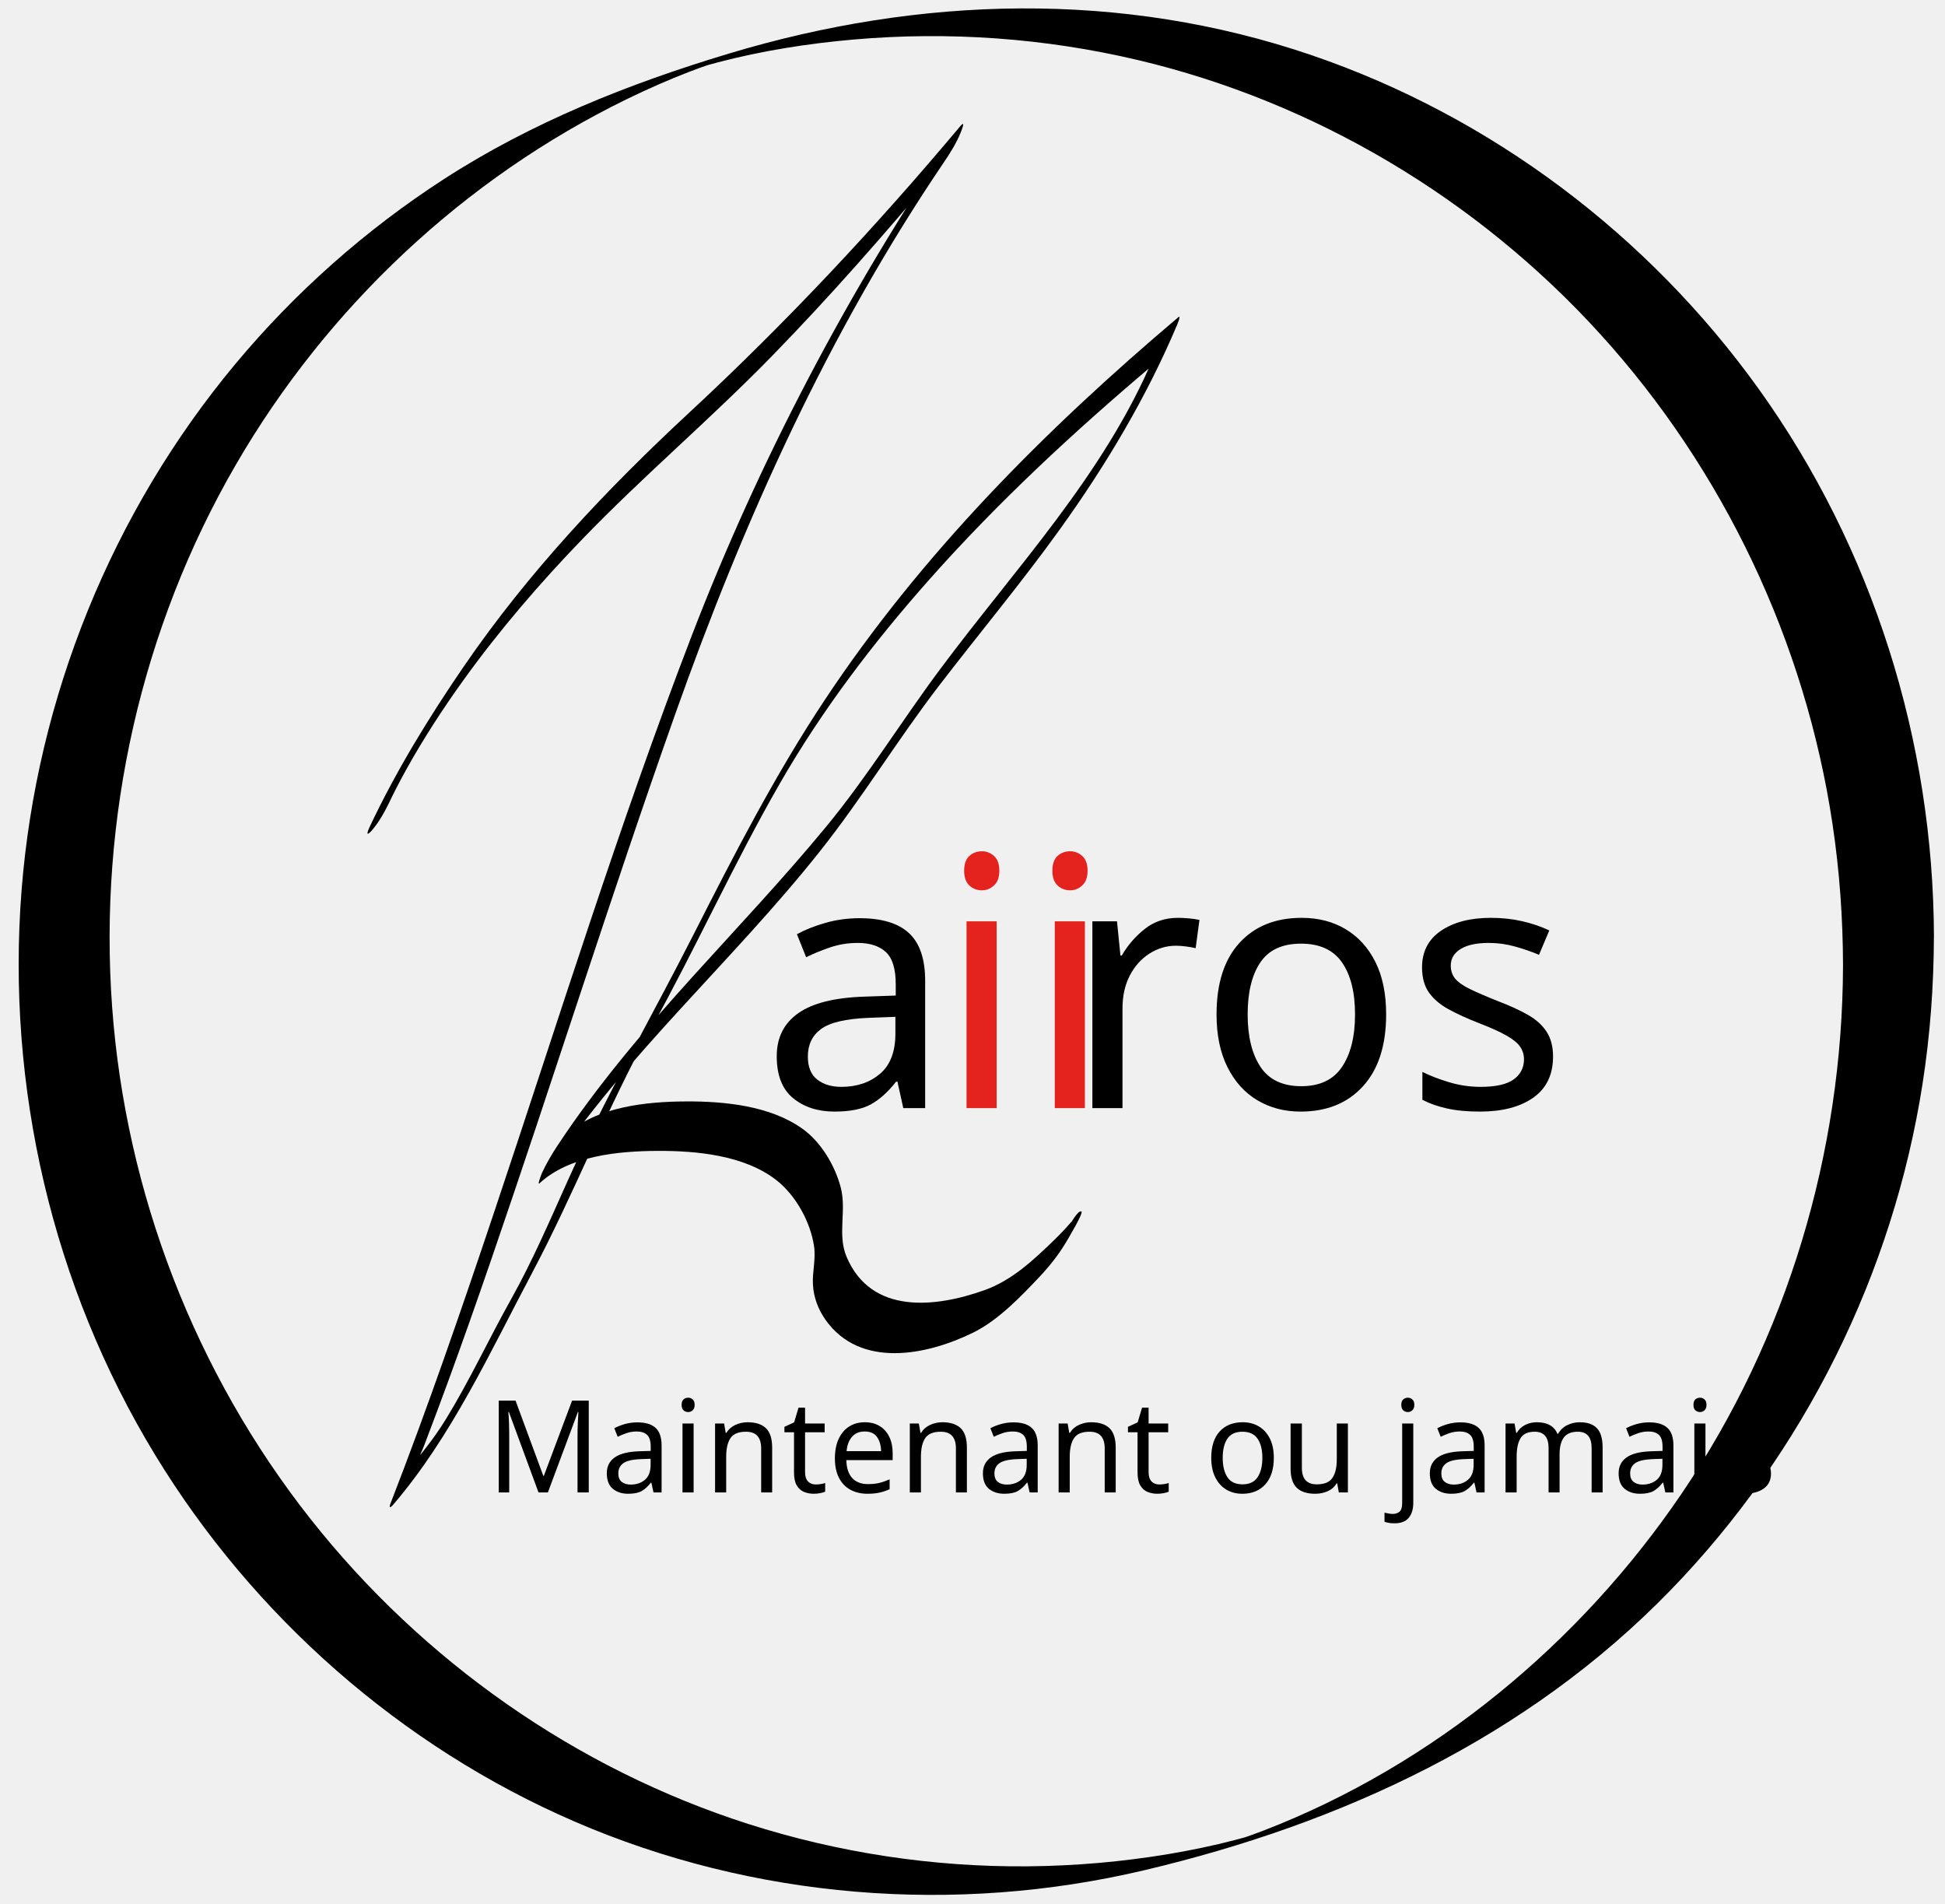
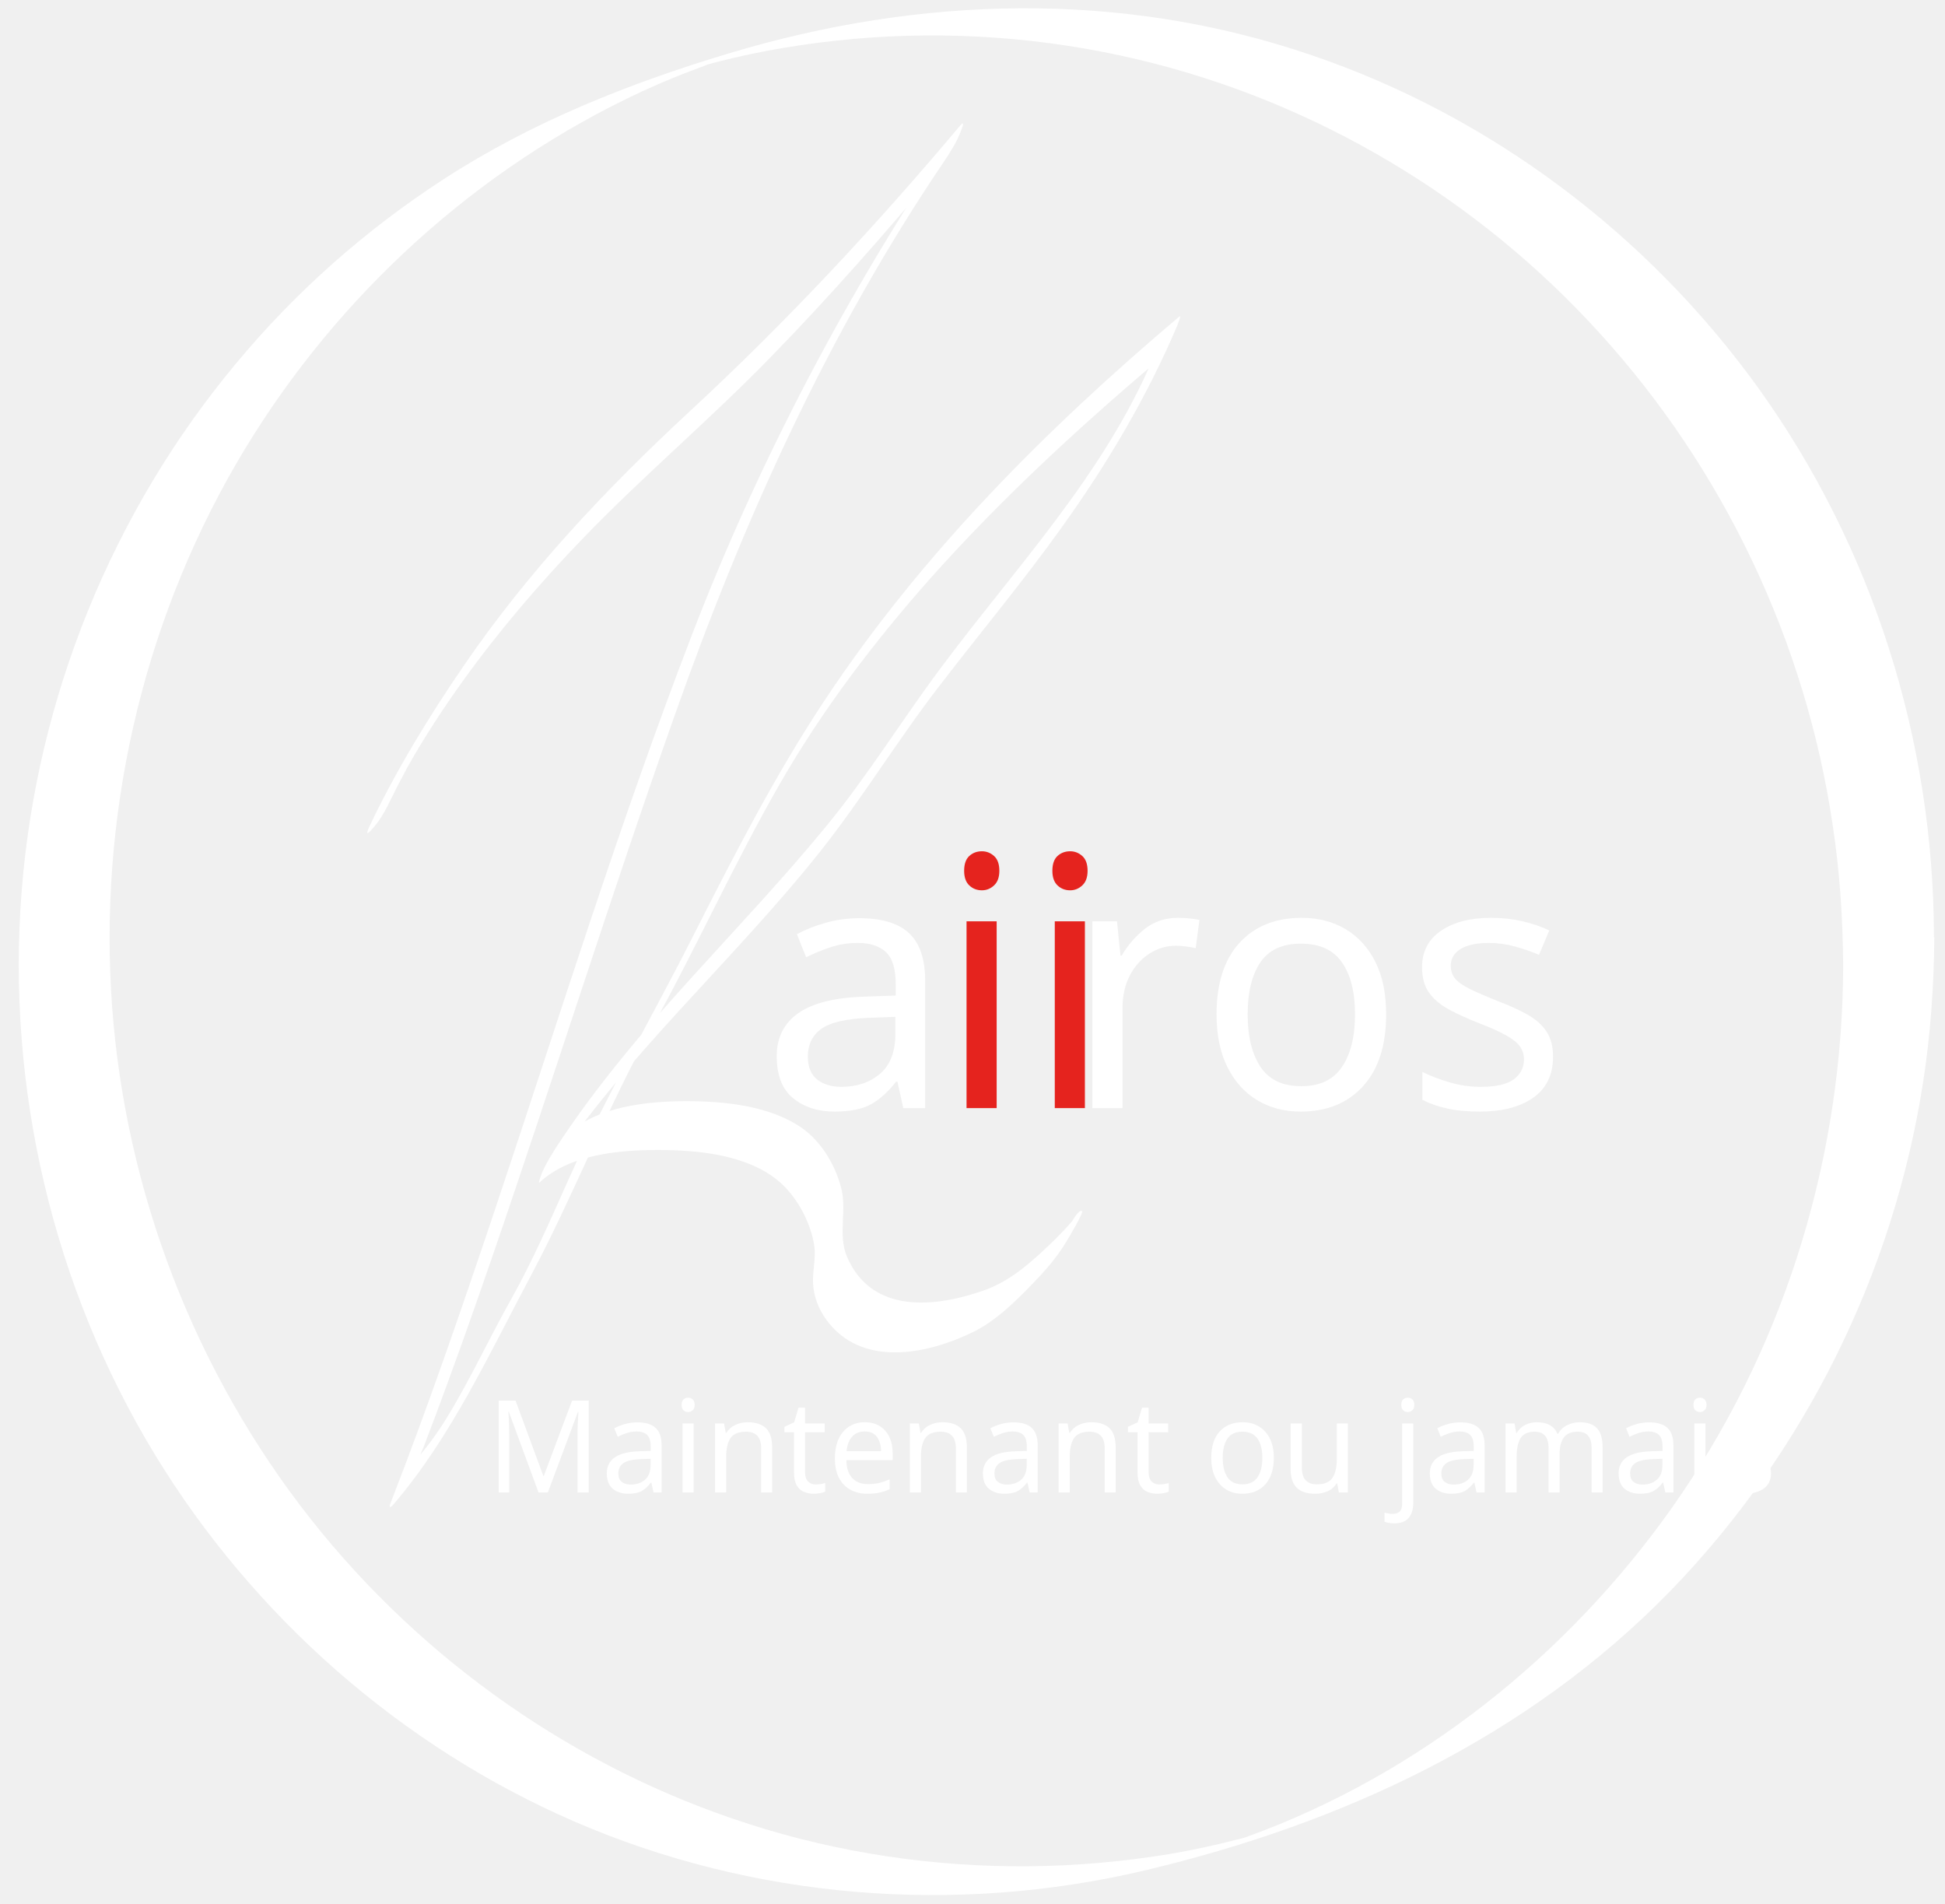
<svg xmlns="http://www.w3.org/2000/svg" version="1.1" id="Calque_1" x="0px" y="0px" viewBox="0 0 510 499" style="enable-background:new 0 0 510 499;" xml:space="preserve">
  <style type="text/css">
- 	.st0{fill:none;}
- 	.st1{font-family:'FuturaPT-Light';}
- 	.st2{font-size:33.721px;}
- 	.st3{font-size:91.374px;}
- 	.st4{fill:#E5231E;}
+ 	.st0{fill:#FFFFFF;}
+ 	.st1{fill:none;}
+ 	.st2{font-family:'FuturaPT-Light';}
+ 	.st3{font-size:33.721px;}
+ 	.st4{font-size:91.374px;}
+ 	.st5{fill:#E5231E;}
</style>
  <g>
    <g>
      <g>
-         <path d="M483.26,253.14c-0.14,49.13-14.63,97.59-42.23,138.32c-26.66,39.35-65.21,71.28-109.68,88.46     c-2.1,0.81-3.74,1.39-5.13,1.86c1.23-0.42,1.49-0.42-0.02-0.01c0.56-0.15-1.97,0.53-2.42,0.65c-5.69,1.49-11.48,2.68-17.28,3.66     c-12.21,2.04-24.58,3.12-36.97,3.23c-24.83,0.22-49.66-3.54-73.3-11.1c-45.2-14.45-85.4-42.73-114.78-79.93     c-30.29-38.35-48.49-85.55-52.05-134.27c-3.61-49.34,7.6-99.32,32.43-142.15c23.9-41.22,59.85-75.09,102.72-95.96     c5.26-2.56,10.63-4.93,16.09-7.04c2.14-0.83,3.71-1.38,5.13-1.86c-1.35,0.46-1.42,0.41-0.13,0.05c0.2-0.06,1.89-0.52,2.57-0.7     c11.63-3.05,23.59-4.93,35.56-5.98c24.95-2.19,50.22-0.39,74.59,5.37c46.51,11,89.02,36.43,121.15,71.75     c32.48,35.71,53.86,80.86,61,128.59C482.35,228.34,483.23,240.73,483.26,253.14c0,0.17,11.21-2.89,12.11-3.17     c1.23-0.39,11.74-2.93,11.73-4.35c-0.14-51.36-16.01-101.94-46-143.72c-28.92-40.29-70.11-71.35-117.09-87.4     c-49.96-17.07-102.71-15.56-152.9-0.45c-26.27,7.91-51.72,18.02-74.82,32.98C95.83,60.28,77.37,76.65,61.75,95.38     C29.33,134.25,9.64,182.92,5.66,233.36c-4.06,51.57,8.1,103.89,35.02,148.1c25.77,42.32,64.46,76.42,109.98,96.11     c46.88,20.28,99.76,24.5,149.41,12.76c51.86-12.26,100.41-34.75,137.88-73.33c35.15-36.19,58.43-83.12,66.18-132.96     c1.98-12.72,2.92-25.57,2.96-38.44c0-0.16-11.2,2.89-12.11,3.17C493.76,249.17,483.27,251.7,483.26,253.14z" />
+         <path class="st0" d="M483.3,253.1c-0.1,49.1-14.6,97.6-42.2,138.3c-26.7,39.4-65.2,71.3-109.7,88.5c-2.1,0.8-3.7,1.4-5.1,1.9     c1.2-0.4,1.5-0.4,0,0c0.6-0.1-2,0.5-2.4,0.6c-5.7,1.5-11.5,2.7-17.3,3.7c-12.2,2-24.6,3.1-37,3.2c-24.8,0.2-49.7-3.5-73.3-11.1     c-45.2-14.5-85.4-42.7-114.8-79.9C51.2,359.9,33,312.7,29.4,264c-3.6-49.3,7.6-99.3,32.4-142.2c23.9-41.2,59.8-75.1,102.7-96     c5.3-2.6,10.6-4.9,16.1-7c2.1-0.8,3.7-1.4,5.1-1.9c-1.4,0.5-1.4,0.4-0.1,0c0.2-0.1,1.9-0.5,2.6-0.7c11.6-3,23.6-4.9,35.6-6     c24.9-2.2,50.2-0.4,74.6,5.4c46.5,11,89,36.4,121.1,71.8c32.5,35.7,53.9,80.9,61,128.6C482.4,228.3,483.2,240.7,483.3,253.1     c0,0.2,11.2-2.9,12.1-3.2c1.2-0.4,11.7-2.9,11.7-4.4c-0.1-51.4-16-101.9-46-143.7C432.2,61.6,391,30.5,344,14.5     C294.1-2.6,241.3-1.1,191.1,14c-26.3,7.9-51.7,18-74.8,33C95.8,60.3,77.4,76.6,61.8,95.4c-32.4,38.9-52.1,87.5-56.1,138     c-4.1,51.6,8.1,103.9,35,148.1c25.8,42.3,64.5,76.4,110,96.1c46.9,20.3,99.8,24.5,149.4,12.8c51.9-12.3,100.4-34.8,137.9-73.3     c35.1-36.2,58.4-83.1,66.2-133c2-12.7,2.9-25.6,3-38.4c0-0.2-11.2,2.9-12.1,3.2C493.8,249.2,483.3,251.7,483.3,253.1z" />
      </g>
    </g>
    <g>
-       <rect x="111.89" y="366.71" class="st0" width="300.04" height="44.47" />
-       <text transform="matrix(0.9814 0 0 1 127.5742 391.2886)" class="st1 st2">Maintenant ou jamais</text>
+       <rect x="111.9" y="366.7" class="st1" width="300" height="44.5" />
+       <text transform="matrix(0.9814 0 0 1 127.5742 391.2885)" class="st0 st2 st3">Maintenant ou jamais</text>
      <g>
        <g>
          <g>
-             <path d="M103.16,208.1c-0.84,1.79,0.08-0.15,0.6-1.16c0.58-1.15,1.79-3.44,2.94-5.5c4.42-7.91,9.37-15.53,14.65-22.89       c9.49-13.21,20.2-25.67,31.5-37.36c15.94-16.5,33.49-31.35,49.52-47.79c15.21-15.6,29.57-32,43.57-48.68       c1.41-3.13,2.83-6.27,4.24-9.4c-27.71,40.89-51.16,85.47-68.89,131.58c-19.09,49.62-34.82,100.52-51.72,150.9       c-8.59,25.61-17.38,51.17-27.17,76.36c-0.46,1.17-0.11,1.27,0.66,0.38c15.31-17.84,25.51-40.16,36.46-60.8       c11.14-21,19.63-43.2,31.17-64c11.76-21.19,21.73-43.35,33.81-64.36c11.07-19.26,24.61-37.03,39.34-53.62       c17.88-20.14,37.67-38.49,58.23-55.86c0.11-0.68,0.22-1.36,0.33-2.04c-13.03,30.81-36.27,55.21-56,81.74       c-10.18,13.68-19.05,28.17-29.93,41.33c-11.12,13.47-23.12,26.16-34.83,39.11c-12.69,14.04-24.97,28.44-35.42,44.25       c-1.52,2.3-2.96,4.74-4.11,7.24c-0.11,0.24-1.32,3.33-0.66,2.72c7.84-7.27,20.74-8.46,30.92-8.51       c10.24-0.05,22.84,1.12,31.22,7.68c5.07,3.96,8.93,10.96,9.86,17.3c0.51,3.45-0.48,6.68-0.29,10.1       c0.19,3.37,1.4,6.54,3.35,9.28c9.07,12.73,26.41,9.28,38.59,3.32c6.63-3.24,12.64-9.53,17.67-14.88       c2.5-2.67,4.74-5.52,6.64-8.65c0.45-0.75,4.75-7.9,4.16-8.25c-0.85-0.51-2.88,3.18-3.42,4.08c0.63-1.04,2.36-3.19,0.89-1.51       c-1.44,1.65-2.91,3.24-4.48,4.76c-5.45,5.29-11.16,10.69-18.41,13.28c-12.82,4.57-29.7,6.51-36.16-8.72       c-2.5-5.89,0.07-12.16-1.56-18.28c-1.52-5.72-5.14-11.83-10.01-15.31c-8.45-6.05-20.47-7.22-30.54-7.17       c-10.38,0.05-23.53,1.36-31.53,8.78c-1.59,3.32-3.18,6.64-4.78,9.96c20.33-30.78,48.51-55.46,71.37-84.25       c11.14-14.03,20.44-29.36,31.35-43.57c10.56-13.75,21.69-27.07,31.8-41.16c11.95-16.66,22.55-34.41,30.54-53.31       c-0.06,0.14,1.21-2.78,0.33-2.04c-34.94,29.53-67.39,62.14-92.75,100.4c-12.99,19.59-23.71,40.47-34.34,61.4       c-10.95,21.57-23.06,42.43-32.98,64.51c-4.71,10.49-9.26,21.1-14.88,31.14c-5.79,10.34-10.81,21.19-17,31.29       c-1.58,2.58-3.3,5.06-5.17,7.45c-2.47,3.15-1.71,2.44-0.6-0.46c2.12-5.53,4.19-11.07,6.23-16.63       c3.88-10.6,7.62-21.24,11.29-31.91c16.37-47.56,31.44-95.55,48.23-142.97c18.04-50.93,40.12-100.01,70.53-144.88       c1.64-2.42,3.38-5.18,4.44-7.93c0.27-0.69,1.3-3.26-0.2-1.47c-22.17,26.42-45.52,51.38-70.79,74.83       c-21.87,20.28-42.3,41.93-59.23,66.59c-9.2,13.41-17.84,27.48-24.79,42.21c-1.11,2.36-0.57,2.34,0.92,0.53       C100.05,214.63,101.7,211.2,103.16,208.1L103.16,208.1z" />
+             <path class="st0" d="M103.2,208.1c-0.8,1.8,0.1-0.1,0.6-1.2c0.6-1.1,1.8-3.4,2.9-5.5c4.4-7.9,9.4-15.5,14.7-22.9       c9.5-13.2,20.2-25.7,31.5-37.4c15.9-16.5,33.5-31.3,49.5-47.8c15.2-15.6,29.6-32,43.6-48.7c1.4-3.1,2.8-6.3,4.2-9.4       c-27.7,40.9-51.2,85.5-68.9,131.6c-19.1,49.6-34.8,100.5-51.7,150.9c-8.6,25.6-17.4,51.2-27.2,76.4c-0.5,1.2-0.1,1.3,0.7,0.4       c15.3-17.8,25.5-40.2,36.5-60.8c11.1-21,19.6-43.2,31.2-64c11.8-21.2,21.7-43.4,33.8-64.4c11.1-19.3,24.6-37,39.3-53.6       c17.9-20.1,37.7-38.5,58.2-55.9c0.1-0.7,0.2-1.4,0.3-2c-13,30.8-36.3,55.2-56,81.7c-10.2,13.7-19.1,28.2-29.9,41.3       c-11.1,13.5-23.1,26.2-34.8,39.1c-12.7,14-25,28.4-35.4,44.2c-1.5,2.3-3,4.7-4.1,7.2c-0.1,0.2-1.3,3.3-0.7,2.7       c7.8-7.3,20.7-8.5,30.9-8.5c10.2,0,22.8,1.1,31.2,7.7c5.1,4,8.9,11,9.9,17.3c0.5,3.5-0.5,6.7-0.3,10.1c0.2,3.4,1.4,6.5,3.4,9.3       c9.1,12.7,26.4,9.3,38.6,3.3c6.6-3.2,12.6-9.5,17.7-14.9c2.5-2.7,4.7-5.5,6.6-8.6c0.5-0.8,4.8-7.9,4.2-8.2       c-0.9-0.5-2.9,3.2-3.4,4.1c0.6-1,2.4-3.2,0.9-1.5c-1.4,1.6-2.9,3.2-4.5,4.8c-5.5,5.3-11.2,10.7-18.4,13.3       c-12.8,4.6-29.7,6.5-36.2-8.7c-2.5-5.9,0.1-12.2-1.6-18.3c-1.5-5.7-5.1-11.8-10-15.3c-8.4-6-20.5-7.2-30.5-7.2       c-10.4,0-23.5,1.4-31.5,8.8c-1.6,3.3-3.2,6.6-4.8,10c20.3-30.8,48.5-55.5,71.4-84.3c11.1-14,20.4-29.4,31.4-43.6       c10.6-13.8,21.7-27.1,31.8-41.2c12-16.7,22.5-34.4,30.5-53.3c-0.1,0.1,1.2-2.8,0.3-2c-34.9,29.5-67.4,62.1-92.8,100.4       c-13,19.6-23.7,40.5-34.3,61.4c-10.9,21.6-23.1,42.4-33,64.5c-4.7,10.5-9.3,21.1-14.9,31.1c-5.8,10.3-10.8,21.2-17,31.3       c-1.6,2.6-3.3,5.1-5.2,7.5c-2.5,3.1-1.7,2.4-0.6-0.5c2.1-5.5,4.2-11.1,6.2-16.6c3.9-10.6,7.6-21.2,11.3-31.9       c16.4-47.6,31.4-95.6,48.2-143c18-50.9,40.1-100,70.5-144.9c1.6-2.4,3.4-5.2,4.4-7.9c0.3-0.7,1.3-3.3-0.2-1.5       c-22.2,26.4-45.5,51.4-70.8,74.8c-21.9,20.3-42.3,41.9-59.2,66.6c-9.2,13.4-17.8,27.5-24.8,42.2c-1.1,2.4-0.6,2.3,0.9,0.5       C100.1,214.6,101.7,211.2,103.2,208.1L103.2,208.1z" />
          </g>
        </g>
-         <rect x="170.02" y="223.92" class="st0" width="238.22" height="69.48" />
-         <text transform="matrix(0.9814 0 0 1 199.5439 290.5288)">
-           <tspan x="0" y="0" class="st1 st3">a</tspan>
-           <tspan x="47.15" y="0" class="st4 st1 st3">ii</tspan>
-           <tspan x="80.77" y="0" class="st1 st3">ros</tspan>
-         </text>
+         <rect x="170" y="223.9" class="st1" width="238.2" height="69.5" />
+         <text transform="matrix(0.9814 0 0 1 199.5439 290.5287)" class="st0 st2 st4">a</text>
+         <text transform="matrix(0.9814 0 0 1 245.8169 290.5287)" class="st5 st2 st4">ii</text>
+         <text transform="matrix(0.9814 0 0 1 278.8115 290.5287)" class="st0 st2 st4">ros</text>
      </g>
    </g>
  </g>
</svg>
